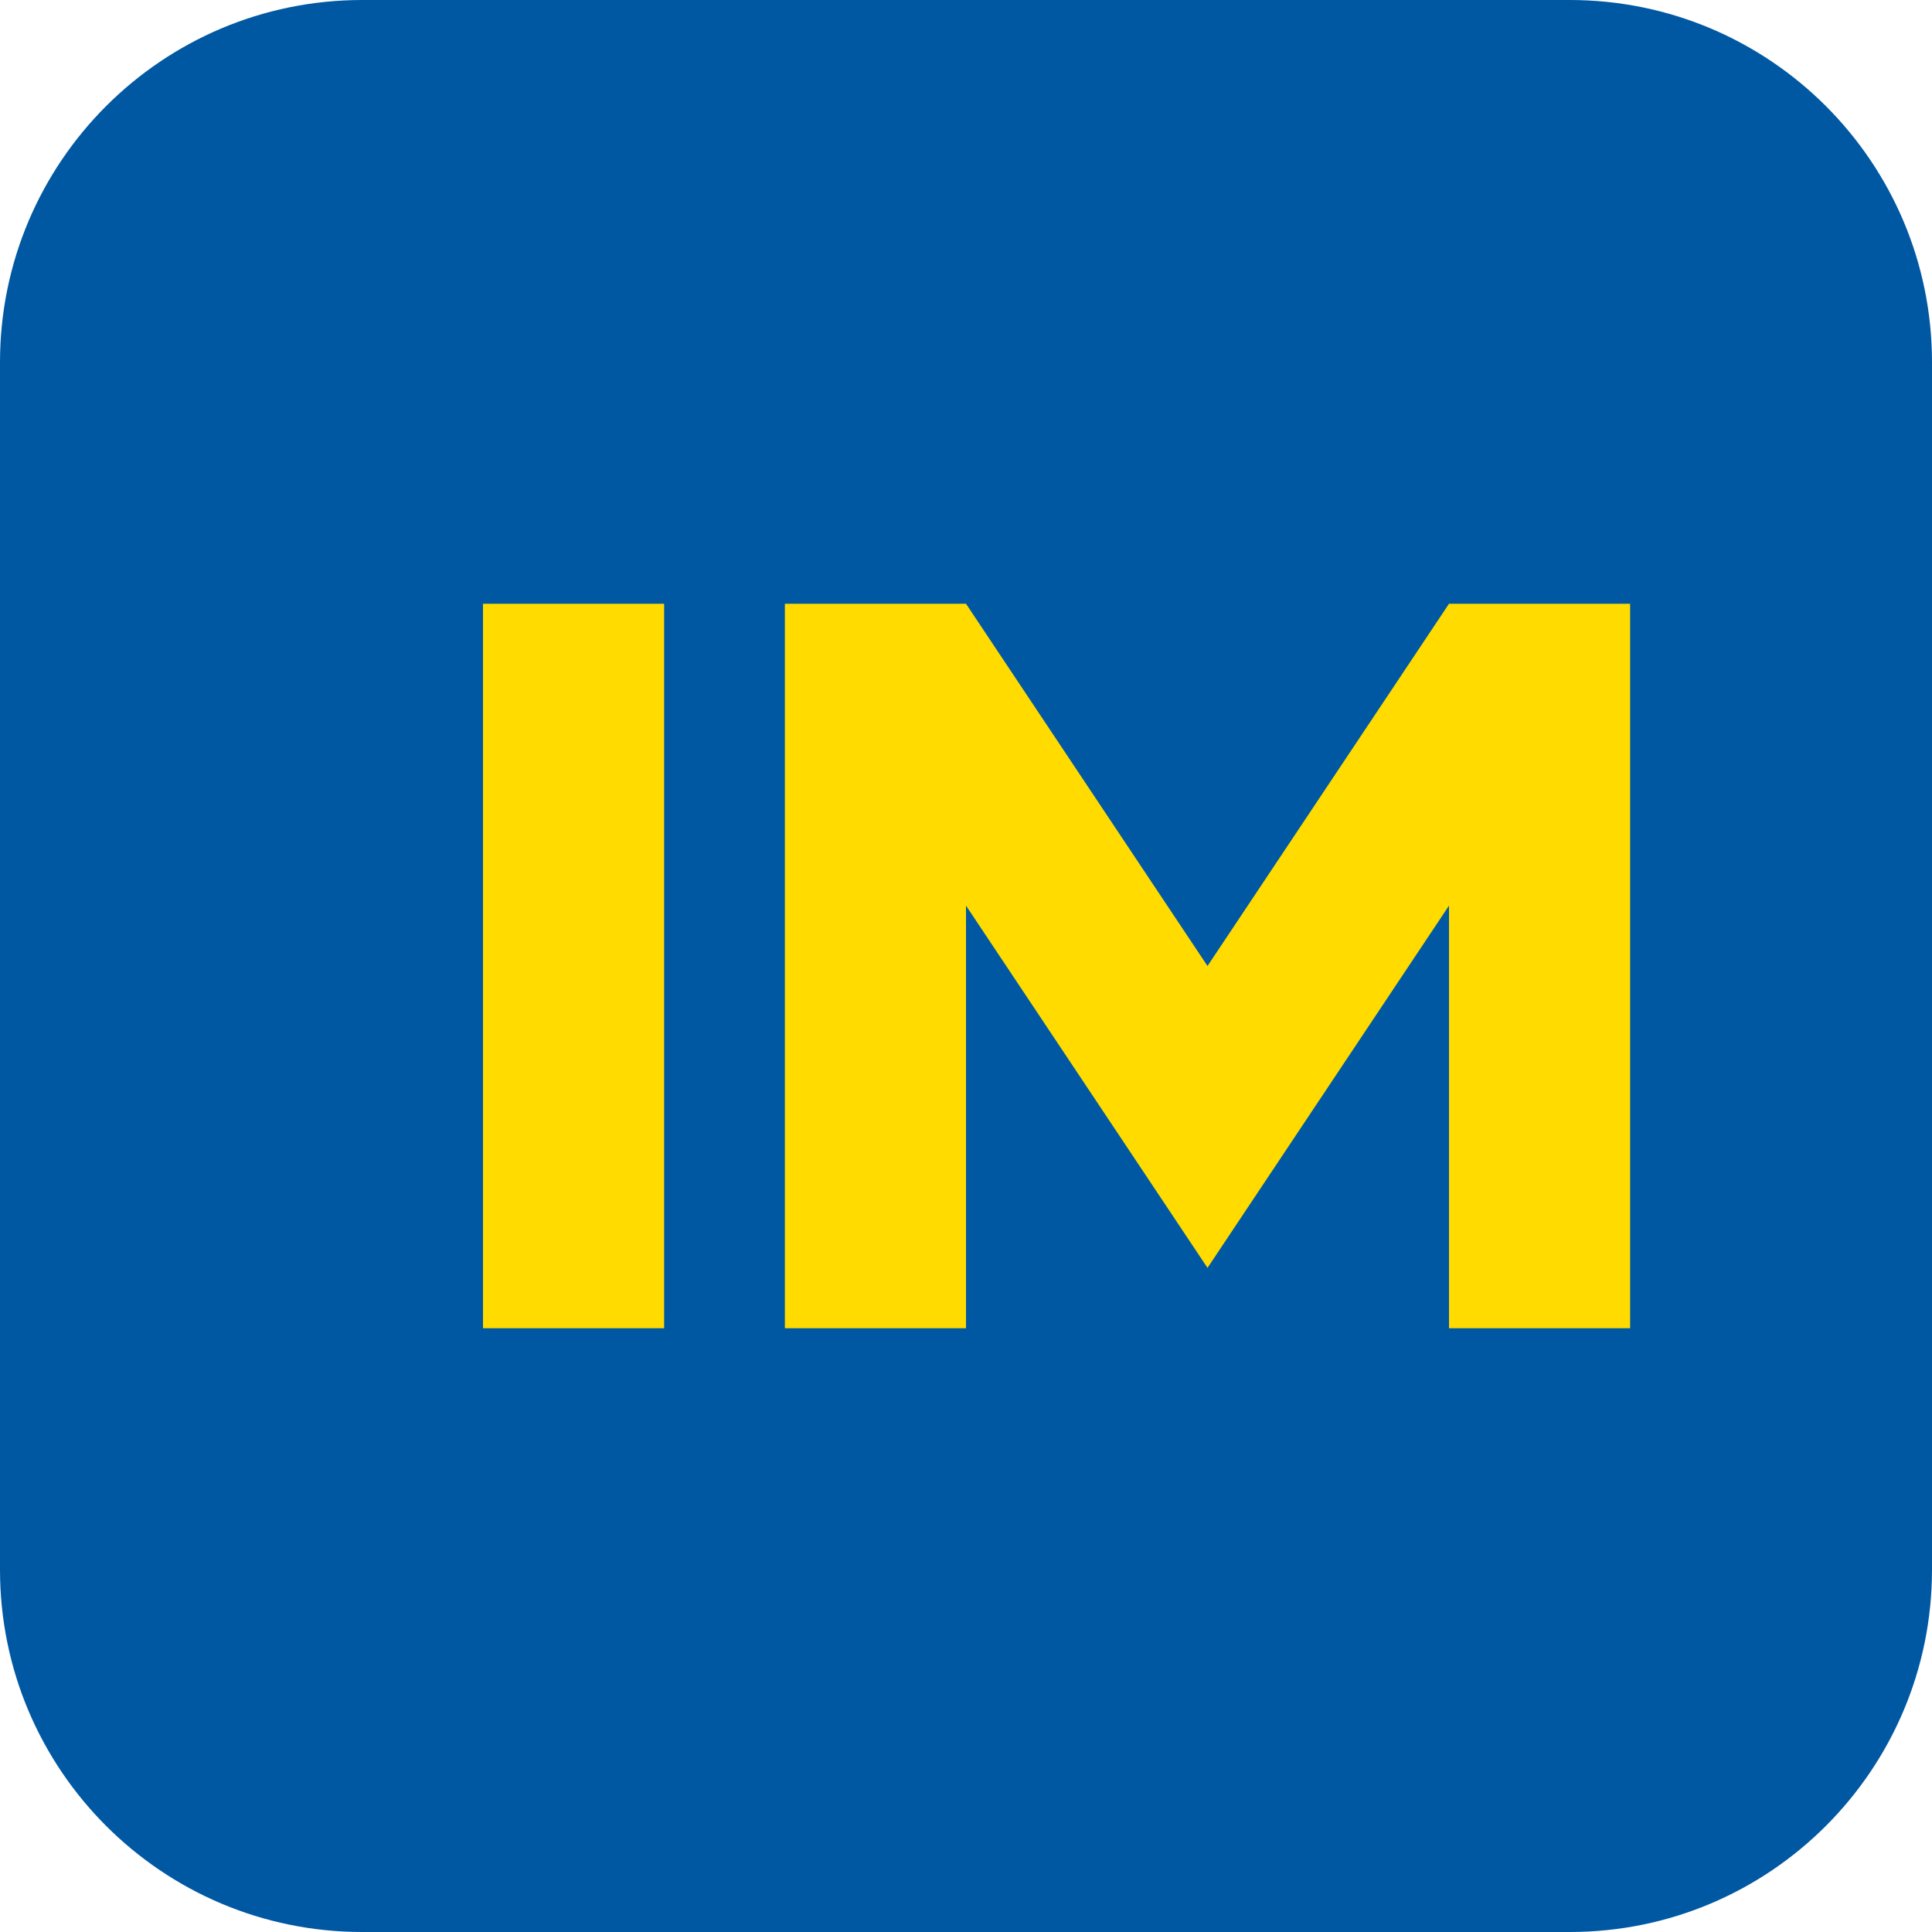
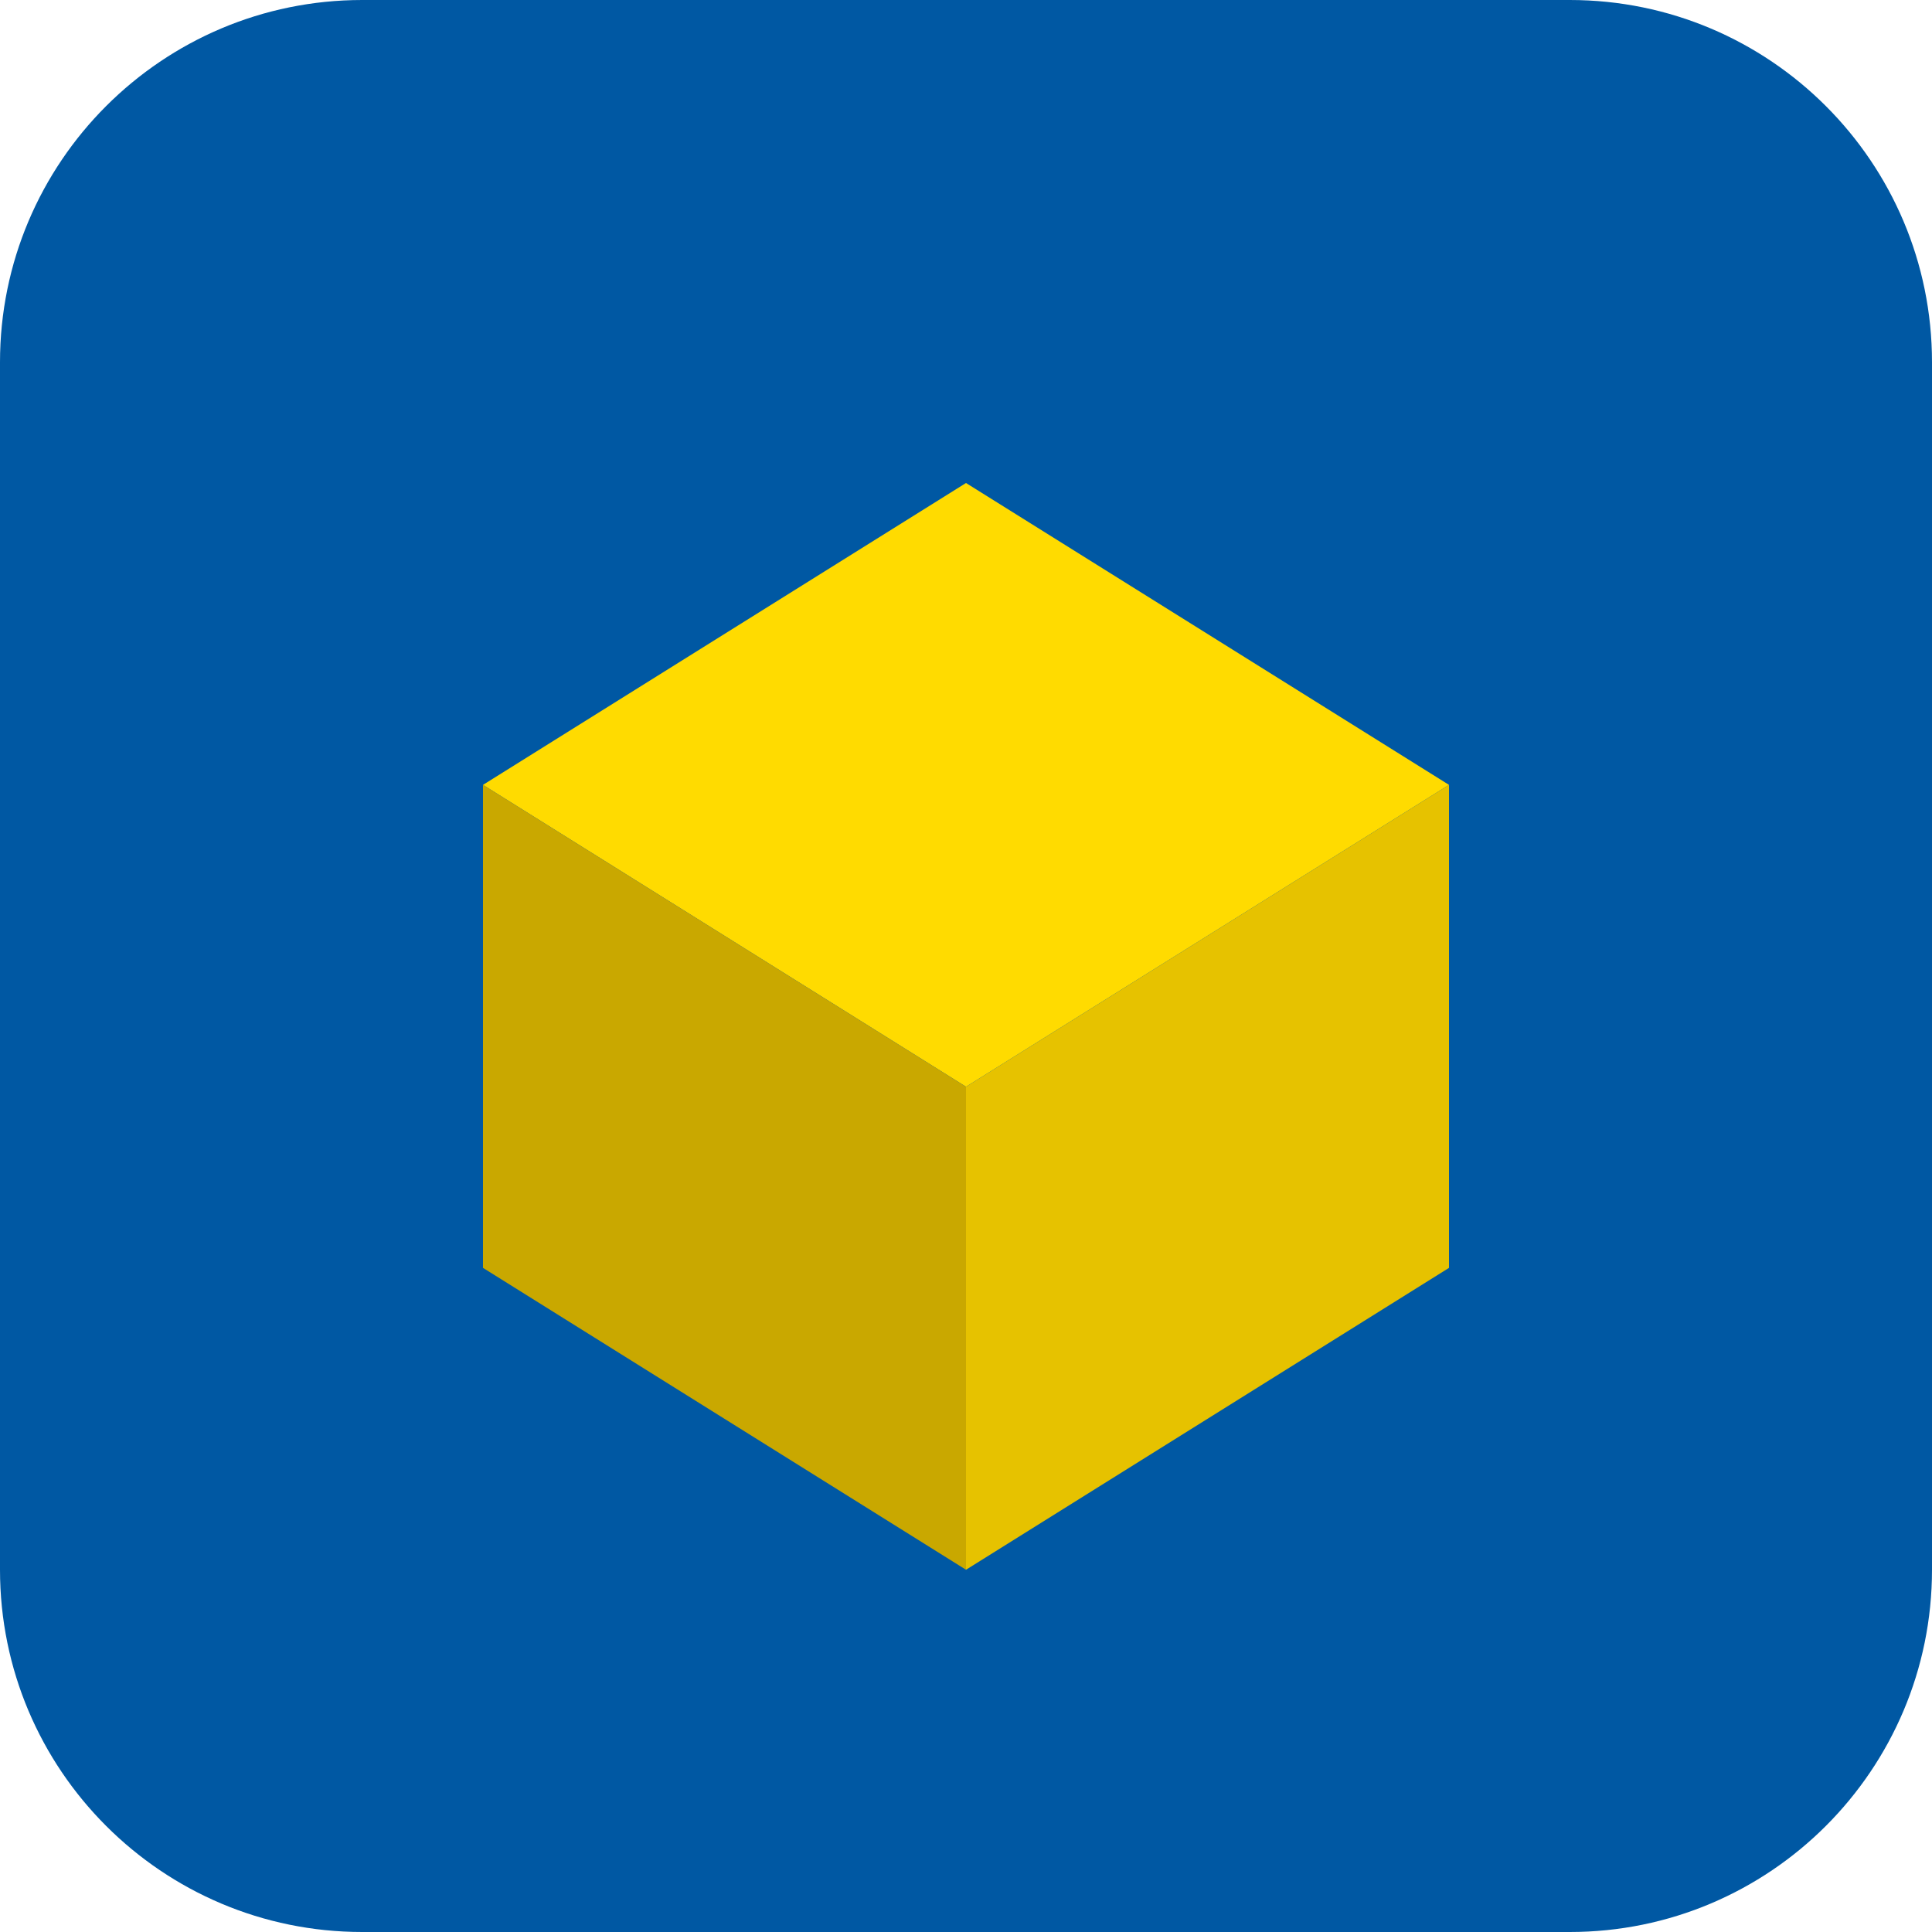
<svg xmlns="http://www.w3.org/2000/svg" viewBox="0 0 32 32">
  <rect width="32" height="32" rx="6" fill="#0058a3" />
-   <path d="M8 10h3v12H8zm5 0h3l4 6 4-6h3v12h-3v-7l-4 6-4-6v7h-3z" fill="#ffdb00" />
+   <polygon points="16,8 24,13 16,18 8,13" fill="#ffdb00" />
+   <polygon points="8,13 16,18 16,26 8,21" fill="#c9a800" />
+   <polygon points="16,18 24,13 24,21 16,26" fill="#e6c200" />
</svg>
